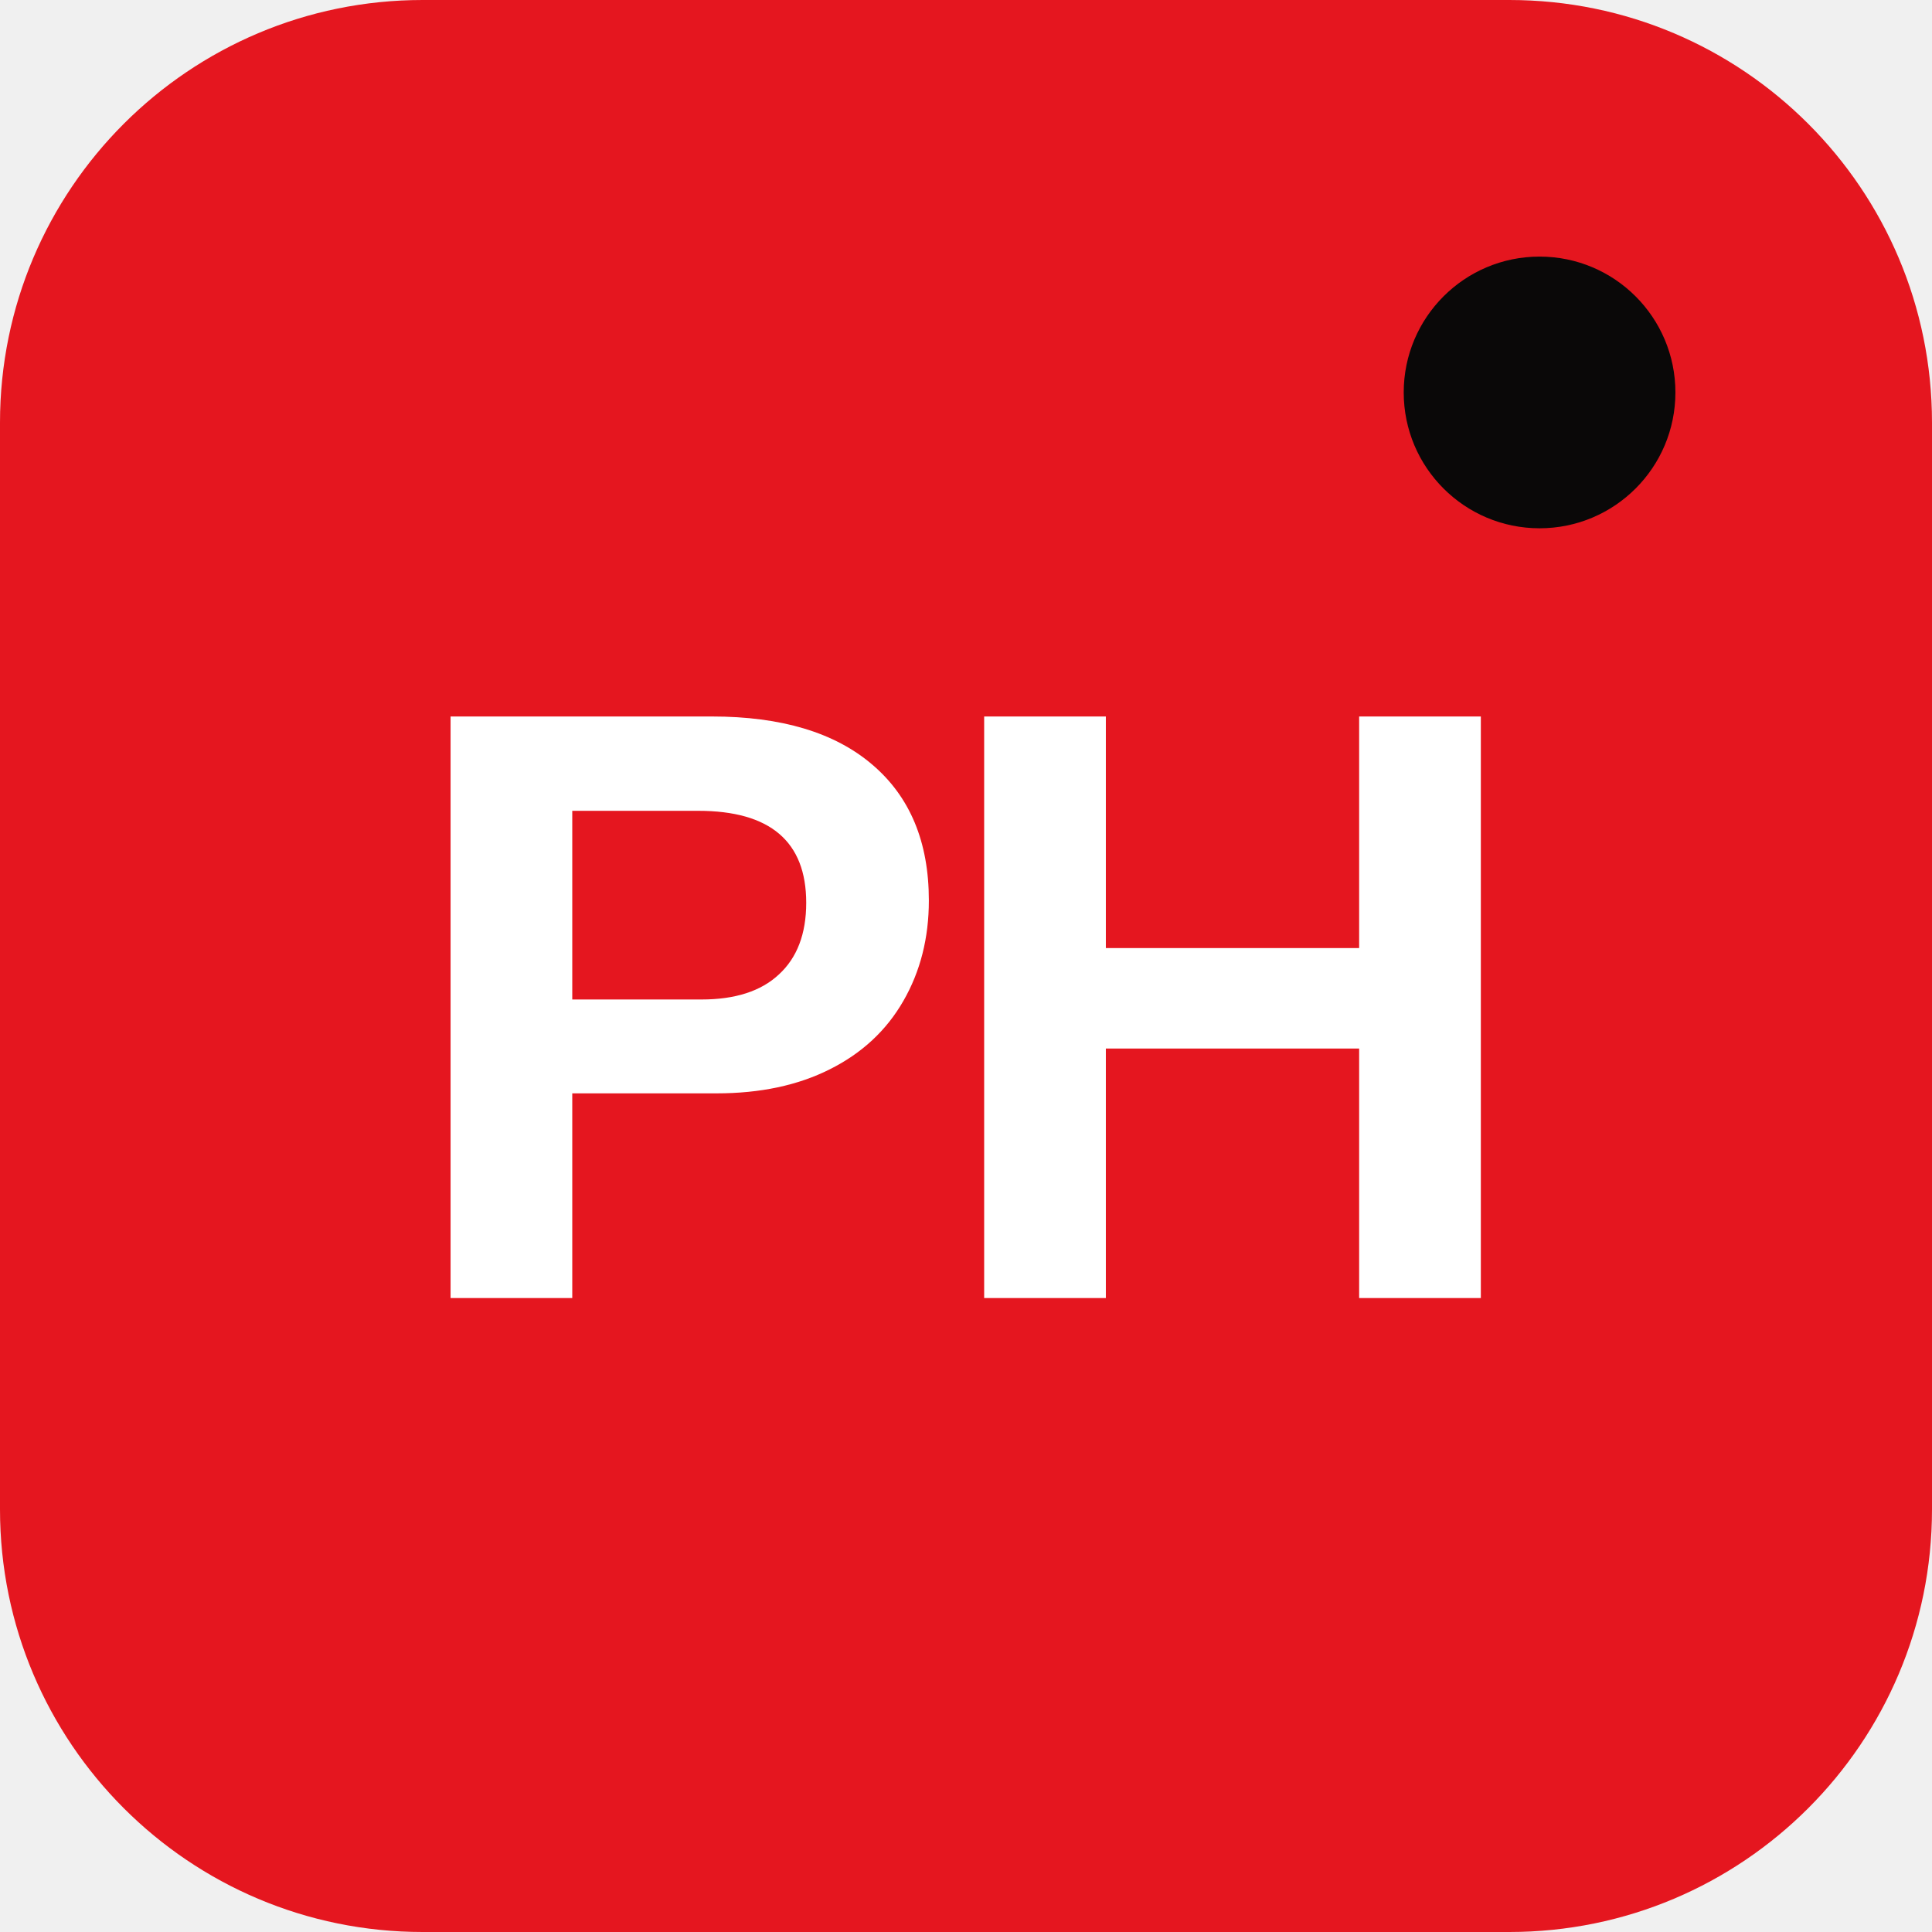
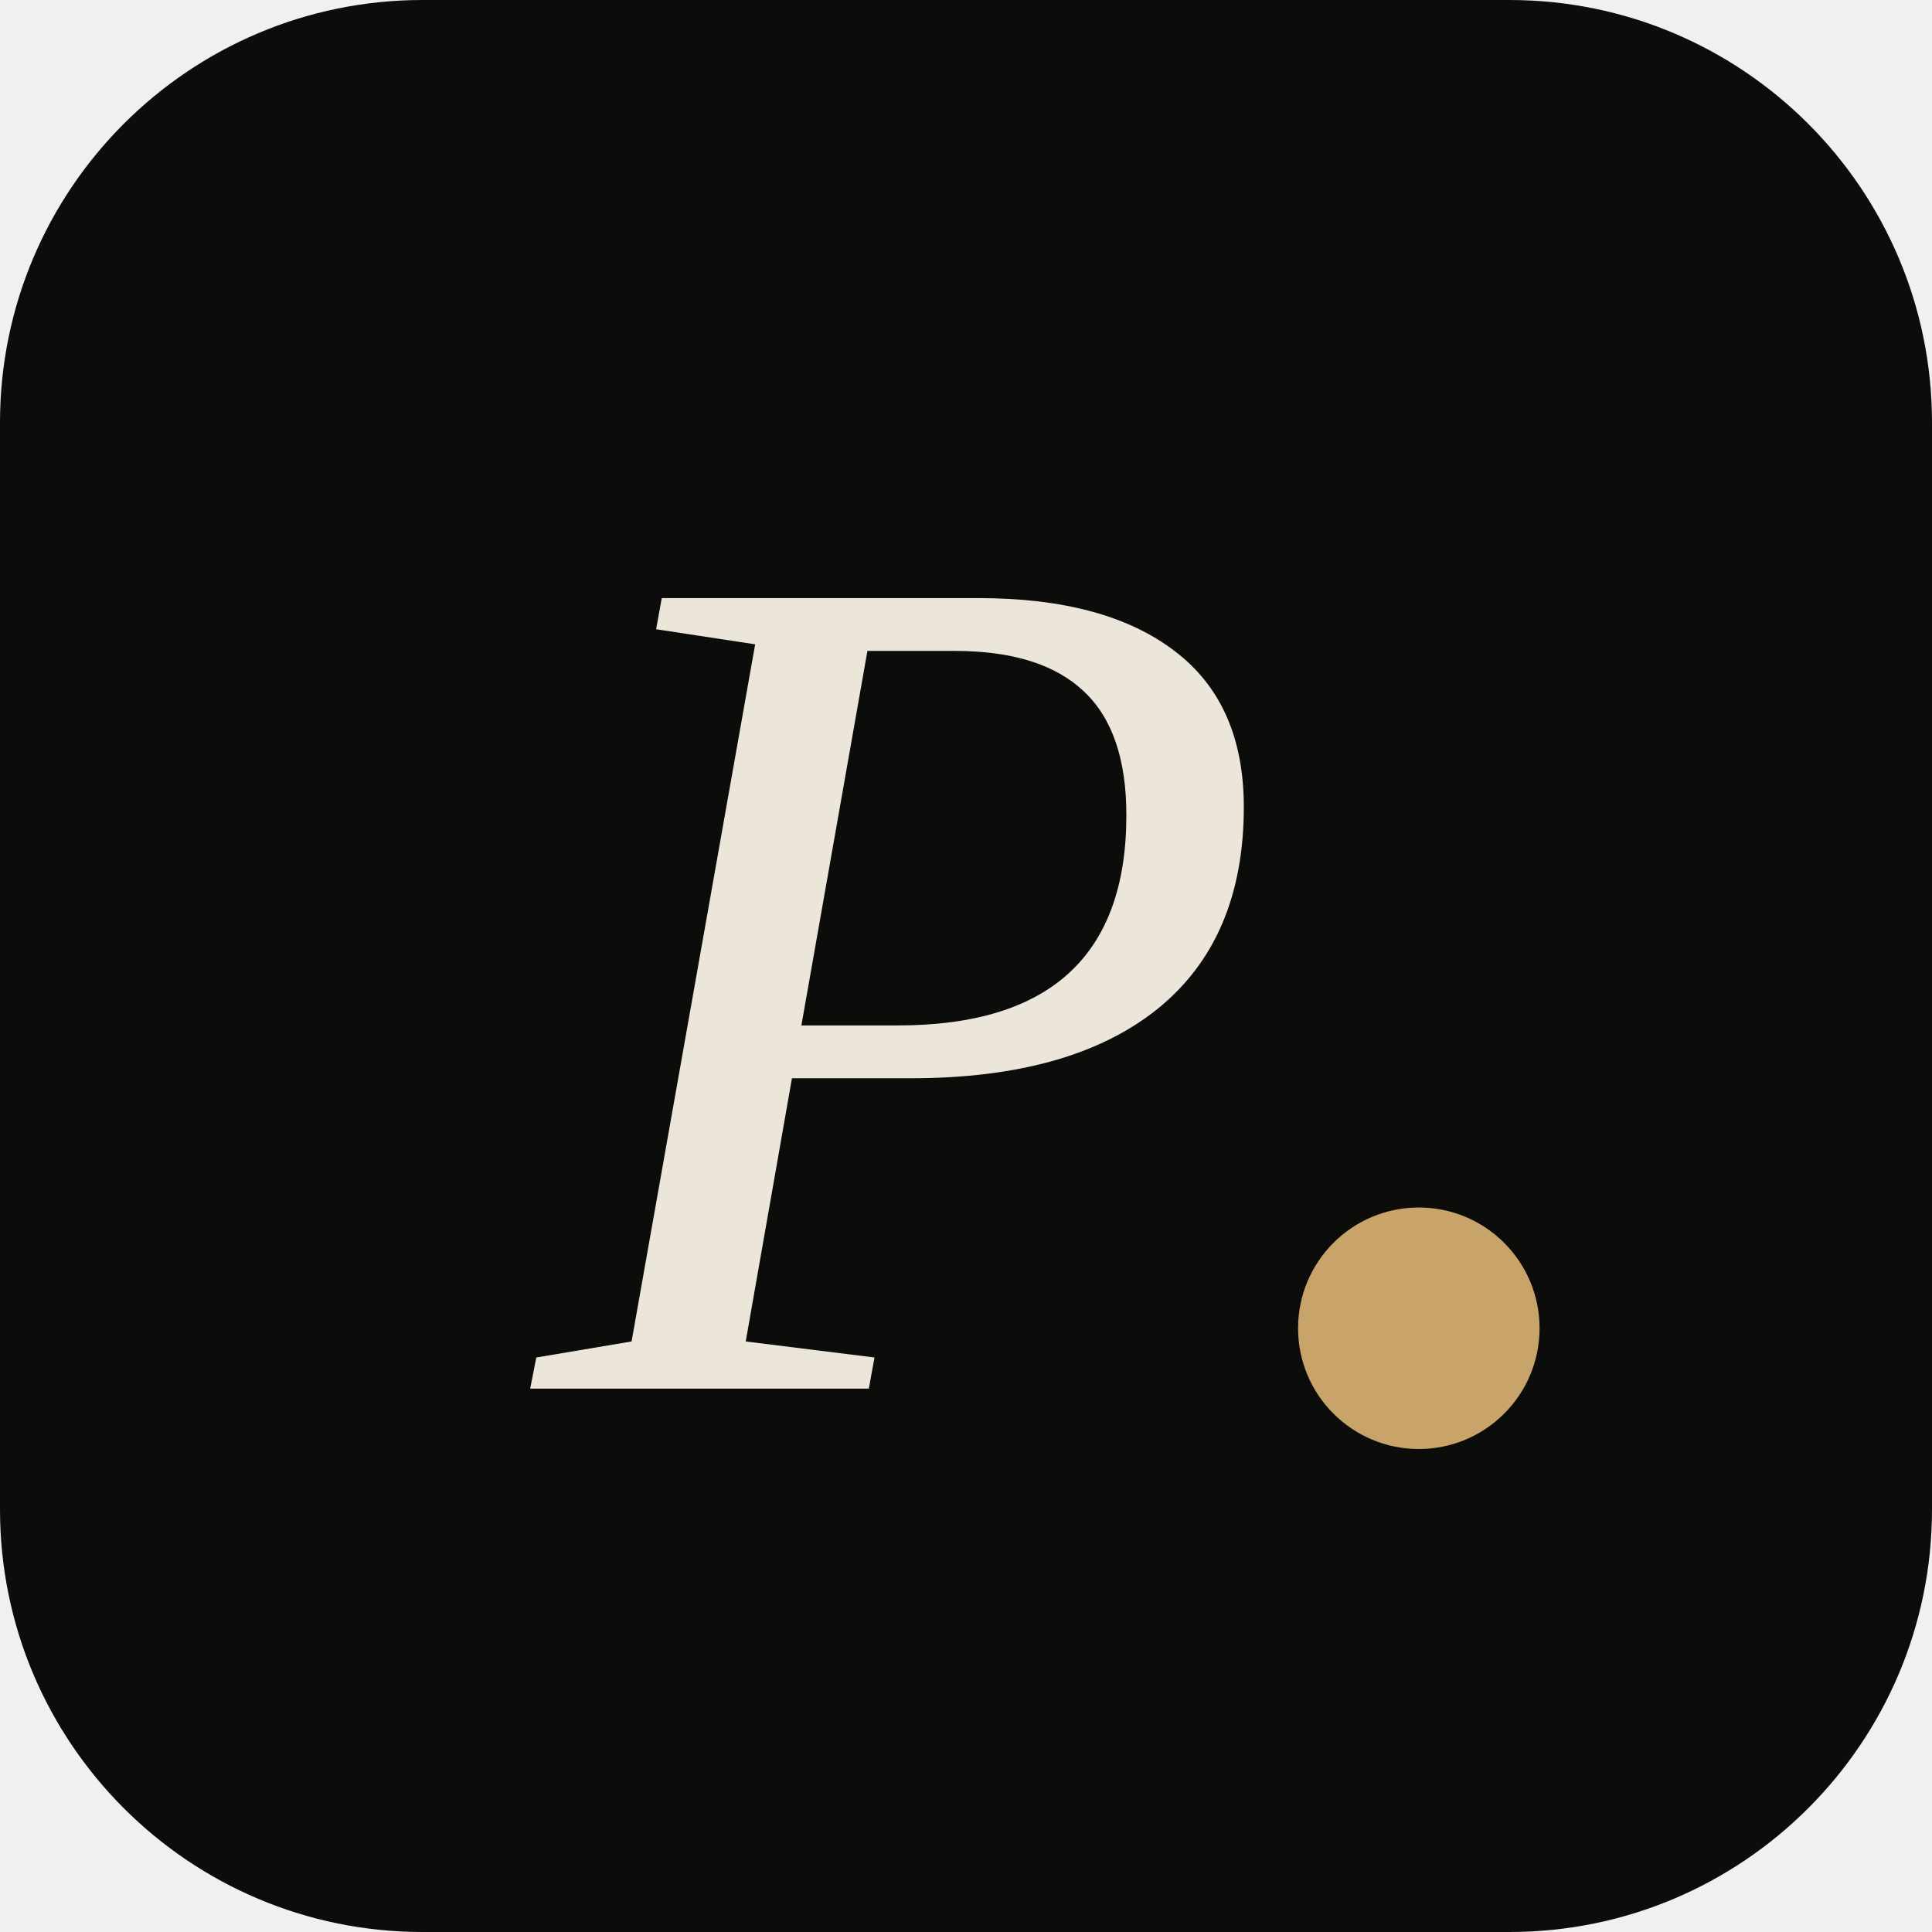
<svg xmlns="http://www.w3.org/2000/svg" viewBox="0 0 64 64">
-   <rect width="64" height="64" rx="14" fill="#e5161f" />
-   <text x="32" y="43" text-anchor="middle" font-family="Arial Black, Arial, Helvetica, sans-serif" font-size="28" font-weight="900" fill="#ffffff" letter-spacing="-1">PH</text>
-   <circle cx="51" cy="13" r="4.5" fill="#0a0808" />
+   <rect width="64" height="64" rx="14" fill="#0c0c0b" />
+   <text x="30" y="46" text-anchor="middle" font-family="Georgia, 'Times New Roman', serif" font-size="40" font-style="italic" fill="#ece6da">P</text>
+   <circle cx="47" cy="44" r="4" fill="#c8a46a" />
</svg>
